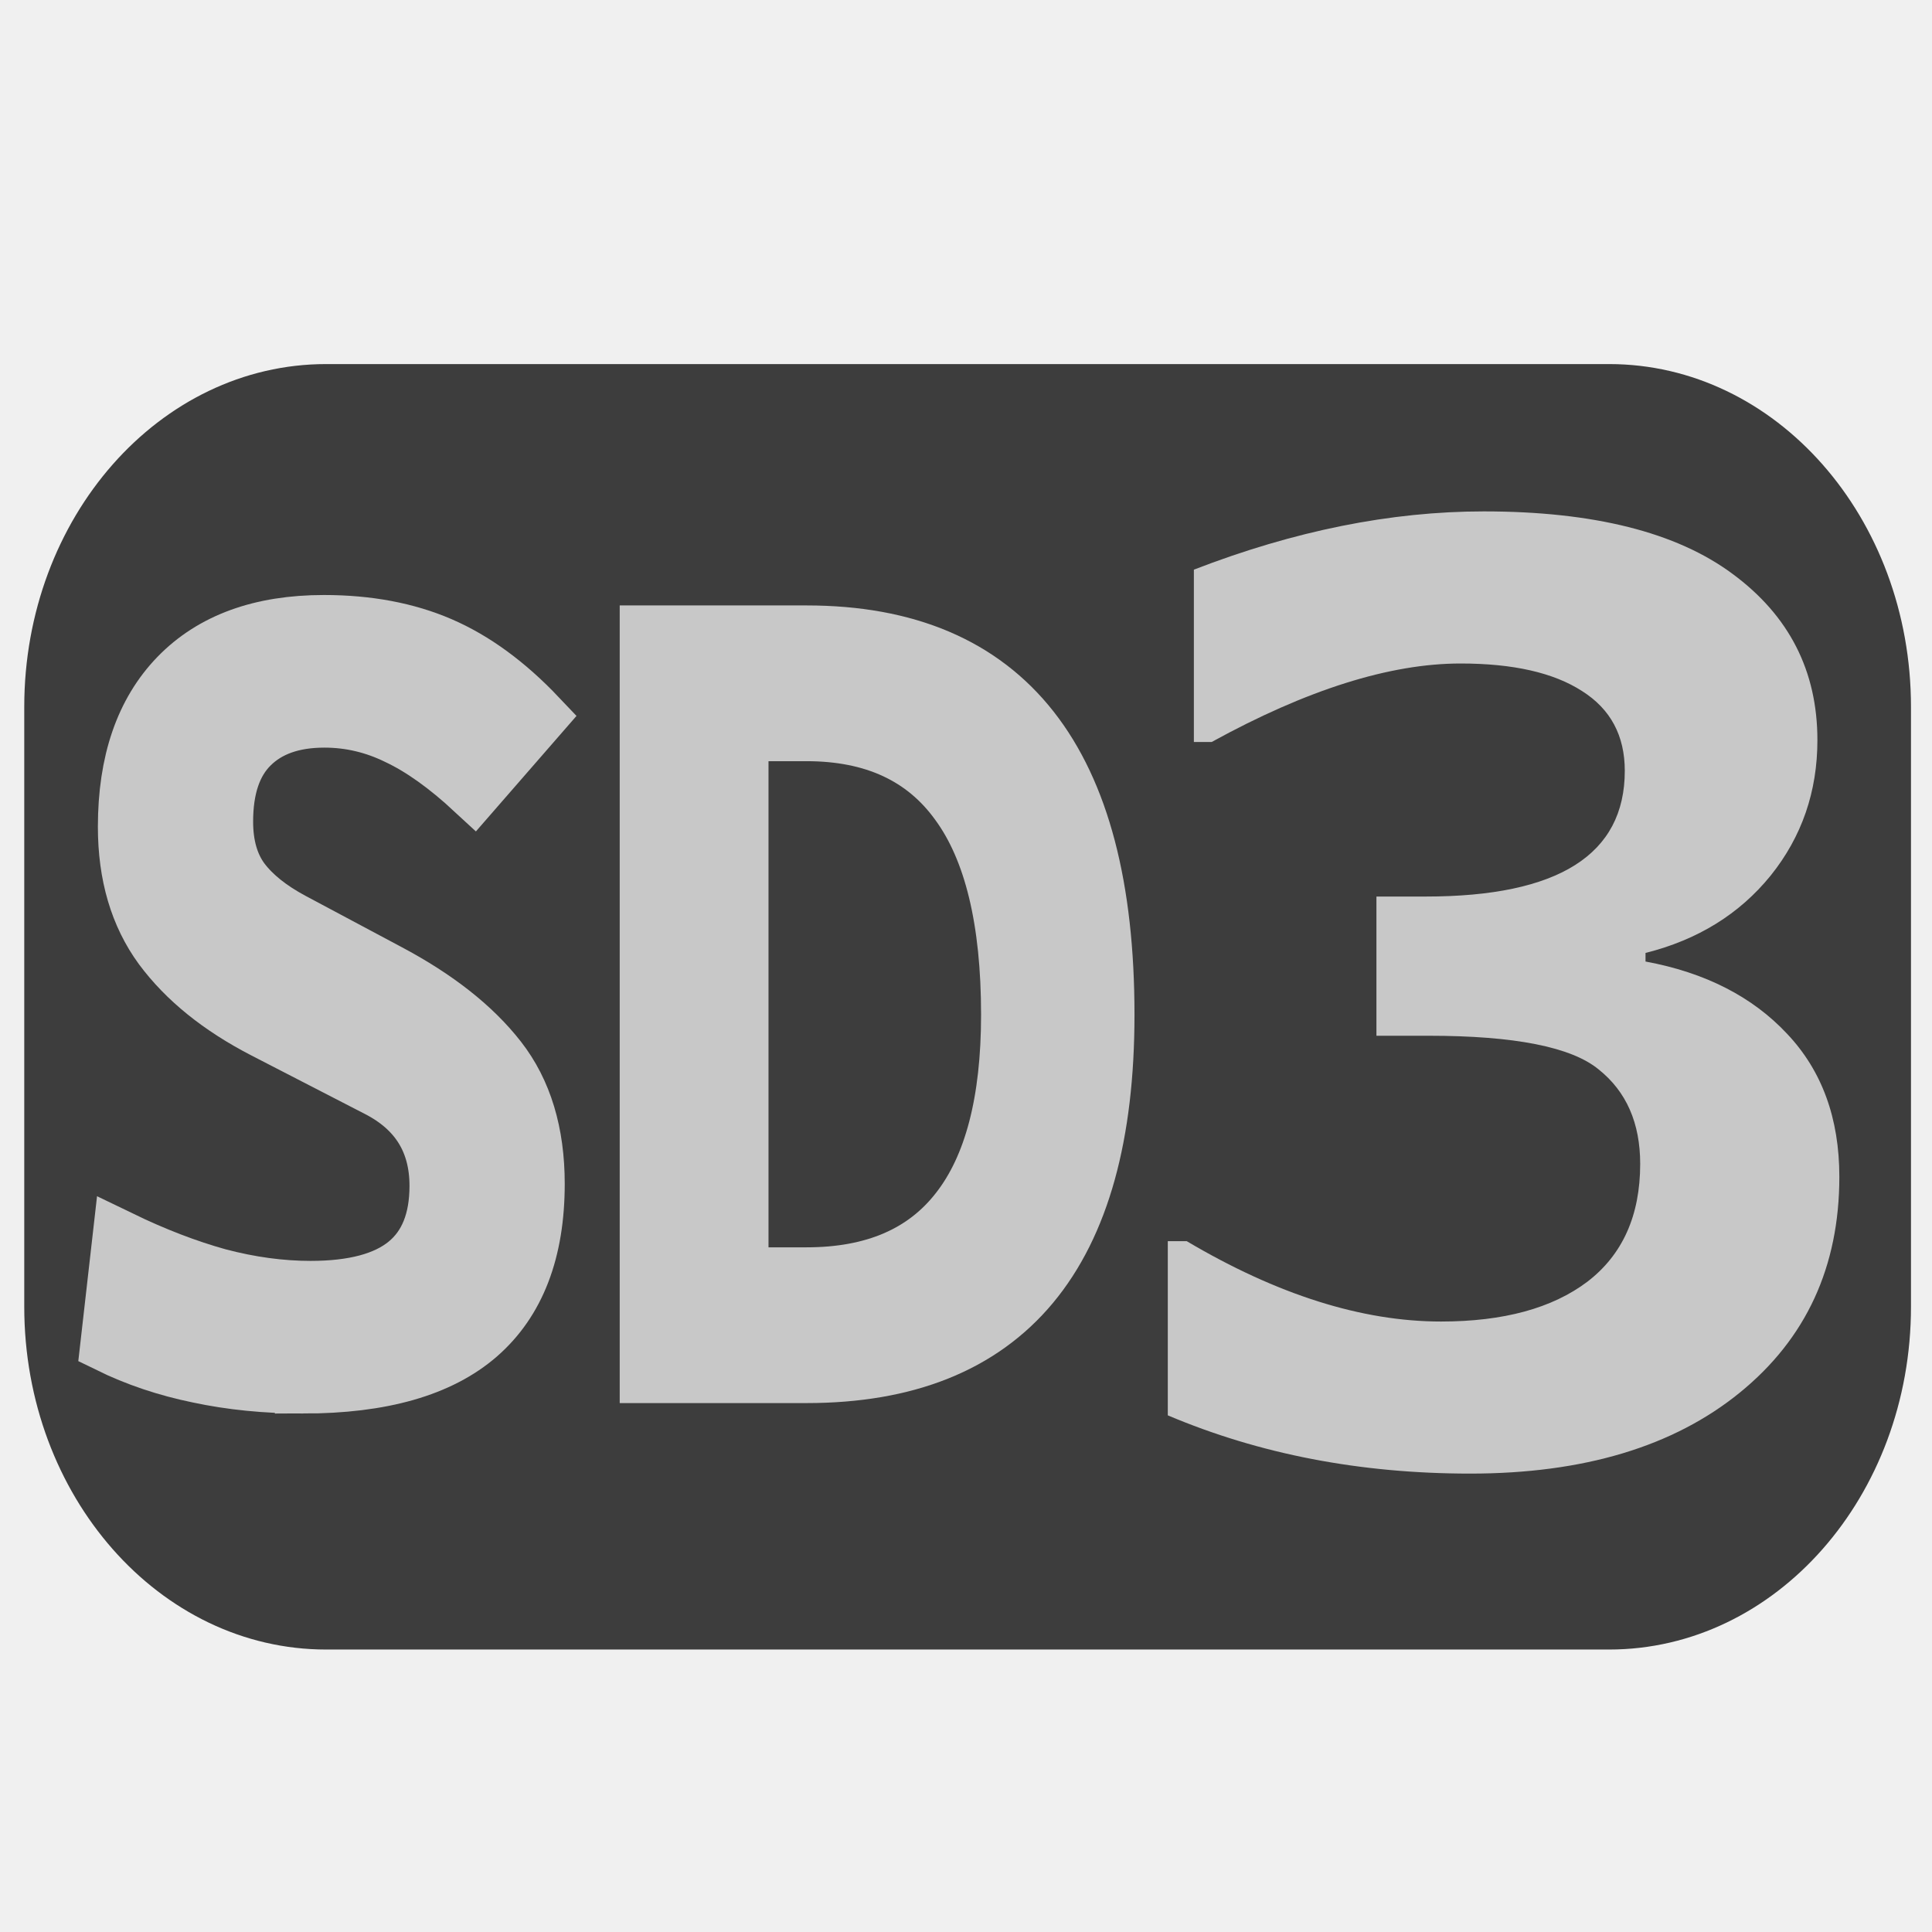
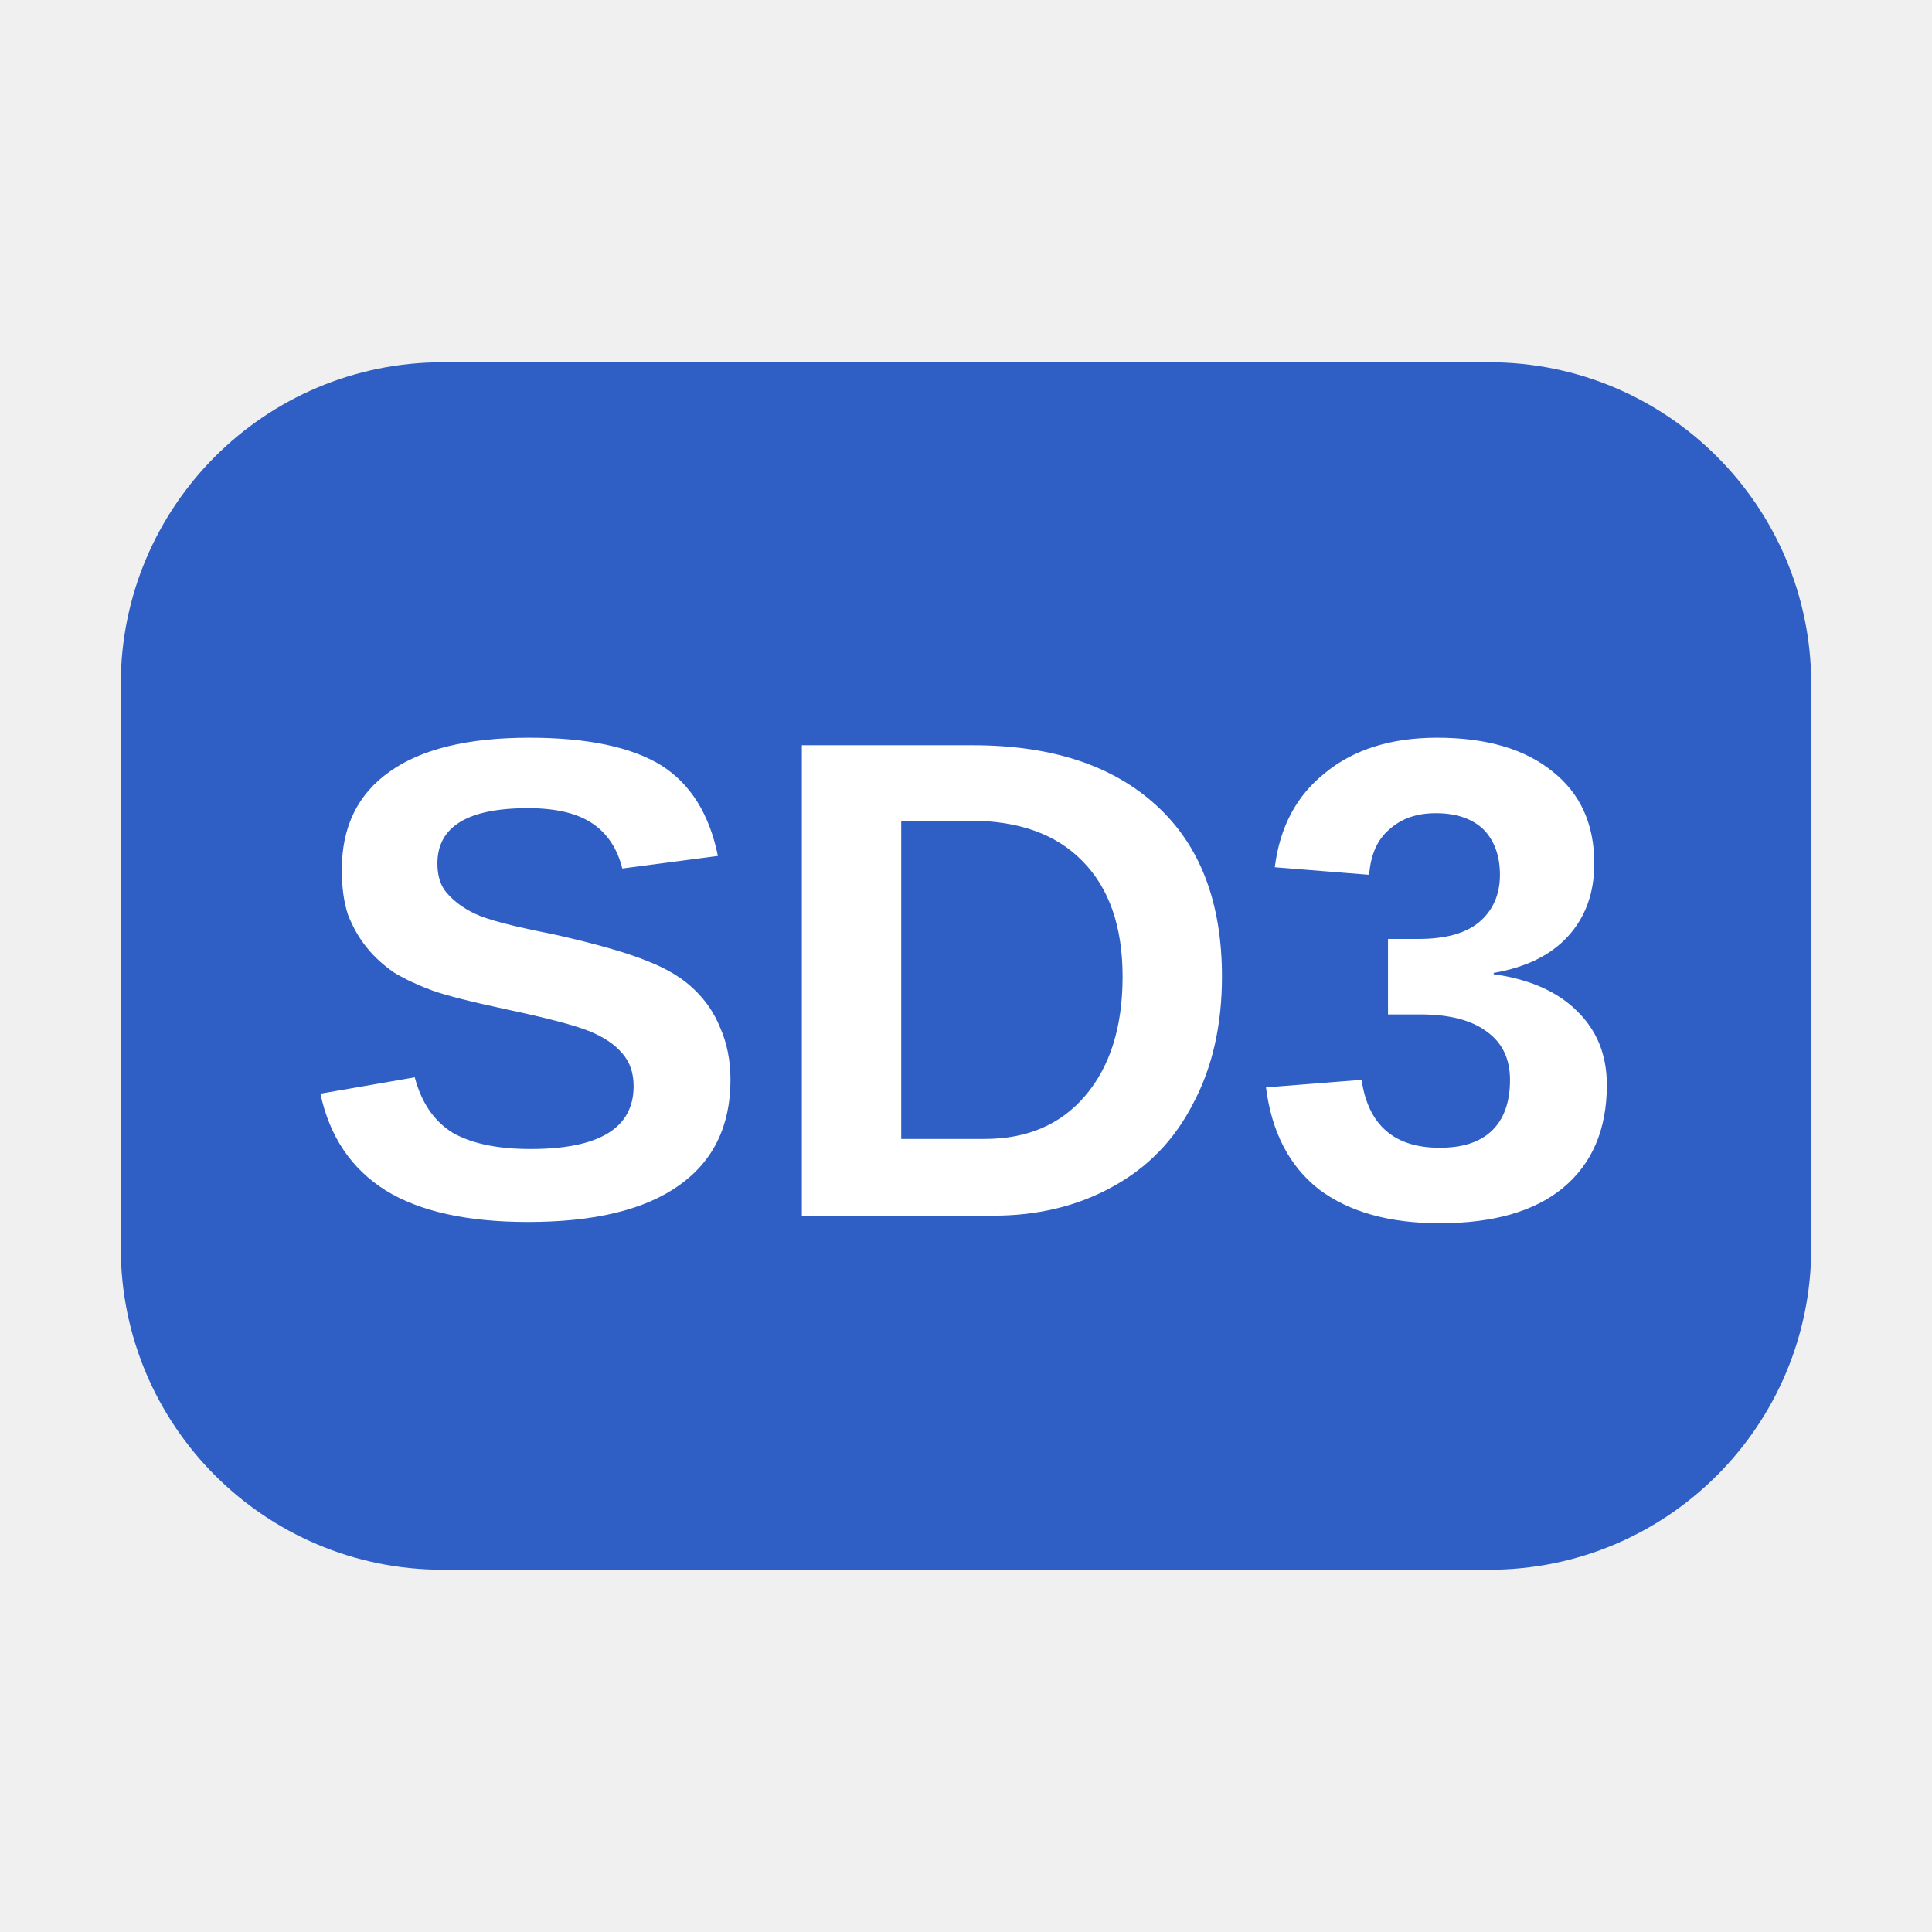
- <svg xmlns="http://www.w3.org/2000/svg" width="512" height="512" viewBox="0 0 135.467 135.467" version="1.1" id="svg866">
-   <defs id="defs860">
-     <rect x="10.958" y="34.478" width="110.65" height="69.49" id="rect857" />
-   </defs>
-   <g id="layer1">
-     <rect style="fill:#3d3d3d;fill-opacity:1;stroke-width:10.583;stroke-linecap:round;stroke-linejoin:round" id="rect1431" width="132.292" height="90.133" x="1.701" y="25.528" rx="21.167" ry="24.035" />
-     <g aria-label="XL" transform="scale(0.804846,1.242474)" id="text836" style="font-style:normal;font-weight:normal;font-size:15.824px;line-height:1.25;font-family:sans-serif;fill:#3d3d3d;fill-opacity:1;stroke:none;stroke-width:0.265">
-       <g aria-label="1.5" transform="scale(1.242474,0.804846)" id="text845" style="font-style:normal;font-weight:normal;font-size:22.476px;line-height:1.25;font-family:sans-serif;fill:#3d3d3d;fill-opacity:1;stroke:none;stroke-width:0.07">
-         <g aria-label="SD3" id="text855" style="font-size:3.528px;line-height:1.25;font-family:sans-serif;white-space:pre;shape-inside:url(#rect857)">
-           <path d="m 21.259,97.127 q -3.911,0 -7.337,-0.732 -3.394,-0.695 -6.302,-2.122 l 0.84,-7.391 q 3.555,1.72 6.852,2.635 3.329,0.878 6.464,0.878 4.525,0 6.723,-1.793 2.198,-1.793 2.198,-5.452 0,-4.647 -4.202,-6.806 l -7.951,-4.098 q -4.686,-2.415 -7.207,-5.818 -2.489,-3.403 -2.489,-8.453 0,-6.806 3.62,-10.538 3.62,-3.732 10.245,-3.732 4.622,0 8.177,1.537 3.555,1.537 6.852,5.013 l -4.525,5.196 q -2.844,-2.635 -5.333,-3.806 -2.456,-1.208 -5.139,-1.208 -3.329,0 -5.171,1.83 -1.81,1.793 -1.81,5.342 0,2.525 1.196,4.135 1.196,1.573 3.523,2.818 l 6.723,3.586 q 5.107,2.708 7.757,6.111 2.65,3.403 2.65,8.745 0,7.062 -4.072,10.612 -4.04,3.513 -12.282,3.513 z" style="font-style:normal;font-variant:normal;font-weight:normal;font-stretch:normal;font-size:50.8px;font-family:Marlett;-inkscape-font-specification:Marlett;stroke:#c8c8c8;stroke-width:3.969;stroke-miterlimit:4;stroke-dasharray:none;stroke-opacity:1;fill:#c8c8c8;fill-opacity:1" id="path863" />
-           <path d="m 51.448,96.396 v -6.952 h 5.107 q 7.078,0 10.633,-4.574 3.587,-4.574 3.587,-13.722 0,-9.916 -3.587,-14.82 -3.555,-4.94 -10.633,-4.94 h -4.977 l -0.776,-6.952 h 5.753 q 21.008,0 21.008,26.712 0,25.248 -21.008,25.248 z m -6.011,0 V 44.436 h 6.464 v 51.96 z" style="font-style:normal;font-variant:normal;font-weight:normal;font-stretch:normal;font-size:50.8px;font-family:Marlett;-inkscape-font-specification:Marlett;stroke:#c8c8c8;stroke-width:3.969;stroke-miterlimit:4;stroke-dasharray:none;stroke-opacity:1;fill:#c8c8c8;fill-opacity:1" id="path865" />
-           <path d="M 81.883,99.241 V 87.029 h 1.33 q 9.517,5.633 17.829,5.633 6.567,0 10.265,-2.795 3.699,-2.838 3.699,-8.256 0,-4.3 -2.909,-6.622 -2.868,-2.365 -11.928,-2.365 h -3.657 v -9.761 h 3.45 q 13.964,0 13.964,-8.815 0,-3.698 -2.992,-5.59 -2.992,-1.935 -8.52,-1.935 -7.439,0 -17.455,5.504 H 83.711 V 39.943 q 10.556,-4.085 20.323,-4.085 11.554,0 17.455,4.386 5.943,4.386 5.943,11.653 0,5.418 -3.283,9.503 -3.283,4.042 -8.769,5.418 v 0.602 q 6.276,1.161 9.933,5.074 3.657,3.87 3.657,10.019 0,9.46 -6.982,15.136 -6.982,5.676 -18.91,5.676 -11.554,0 -21.196,-4.085 z m -5.32,2.709 z" style="font-style:normal;font-variant:normal;font-weight:bold;font-stretch:normal;font-family:Meiryo;-inkscape-font-specification:'Meiryo Bold';stroke-width:0.07;fill:#c8c8c8;fill-opacity:1" id="path867" />
-         </g>
-       </g>
-     </g>
-   </g>
+ <svg xmlns="http://www.w3.org/2000/svg" width="96" height="96" viewBox="0 0 24 24" fill="none" stroke-linecap="round" stroke-linejoin="round" stroke-width="2">
+   <rect x="1.5" y="4.5" width="21" height="15" rx="4" fill="#2f5fc4" stroke="none" />
+   <text x="12" y="15.1" font-family="Arial, Helvetica, sans-serif" font-size="8.5" font-weight="bold" text-anchor="middle" fill="#ffffff" stroke="none">SD3</text>
</svg>
